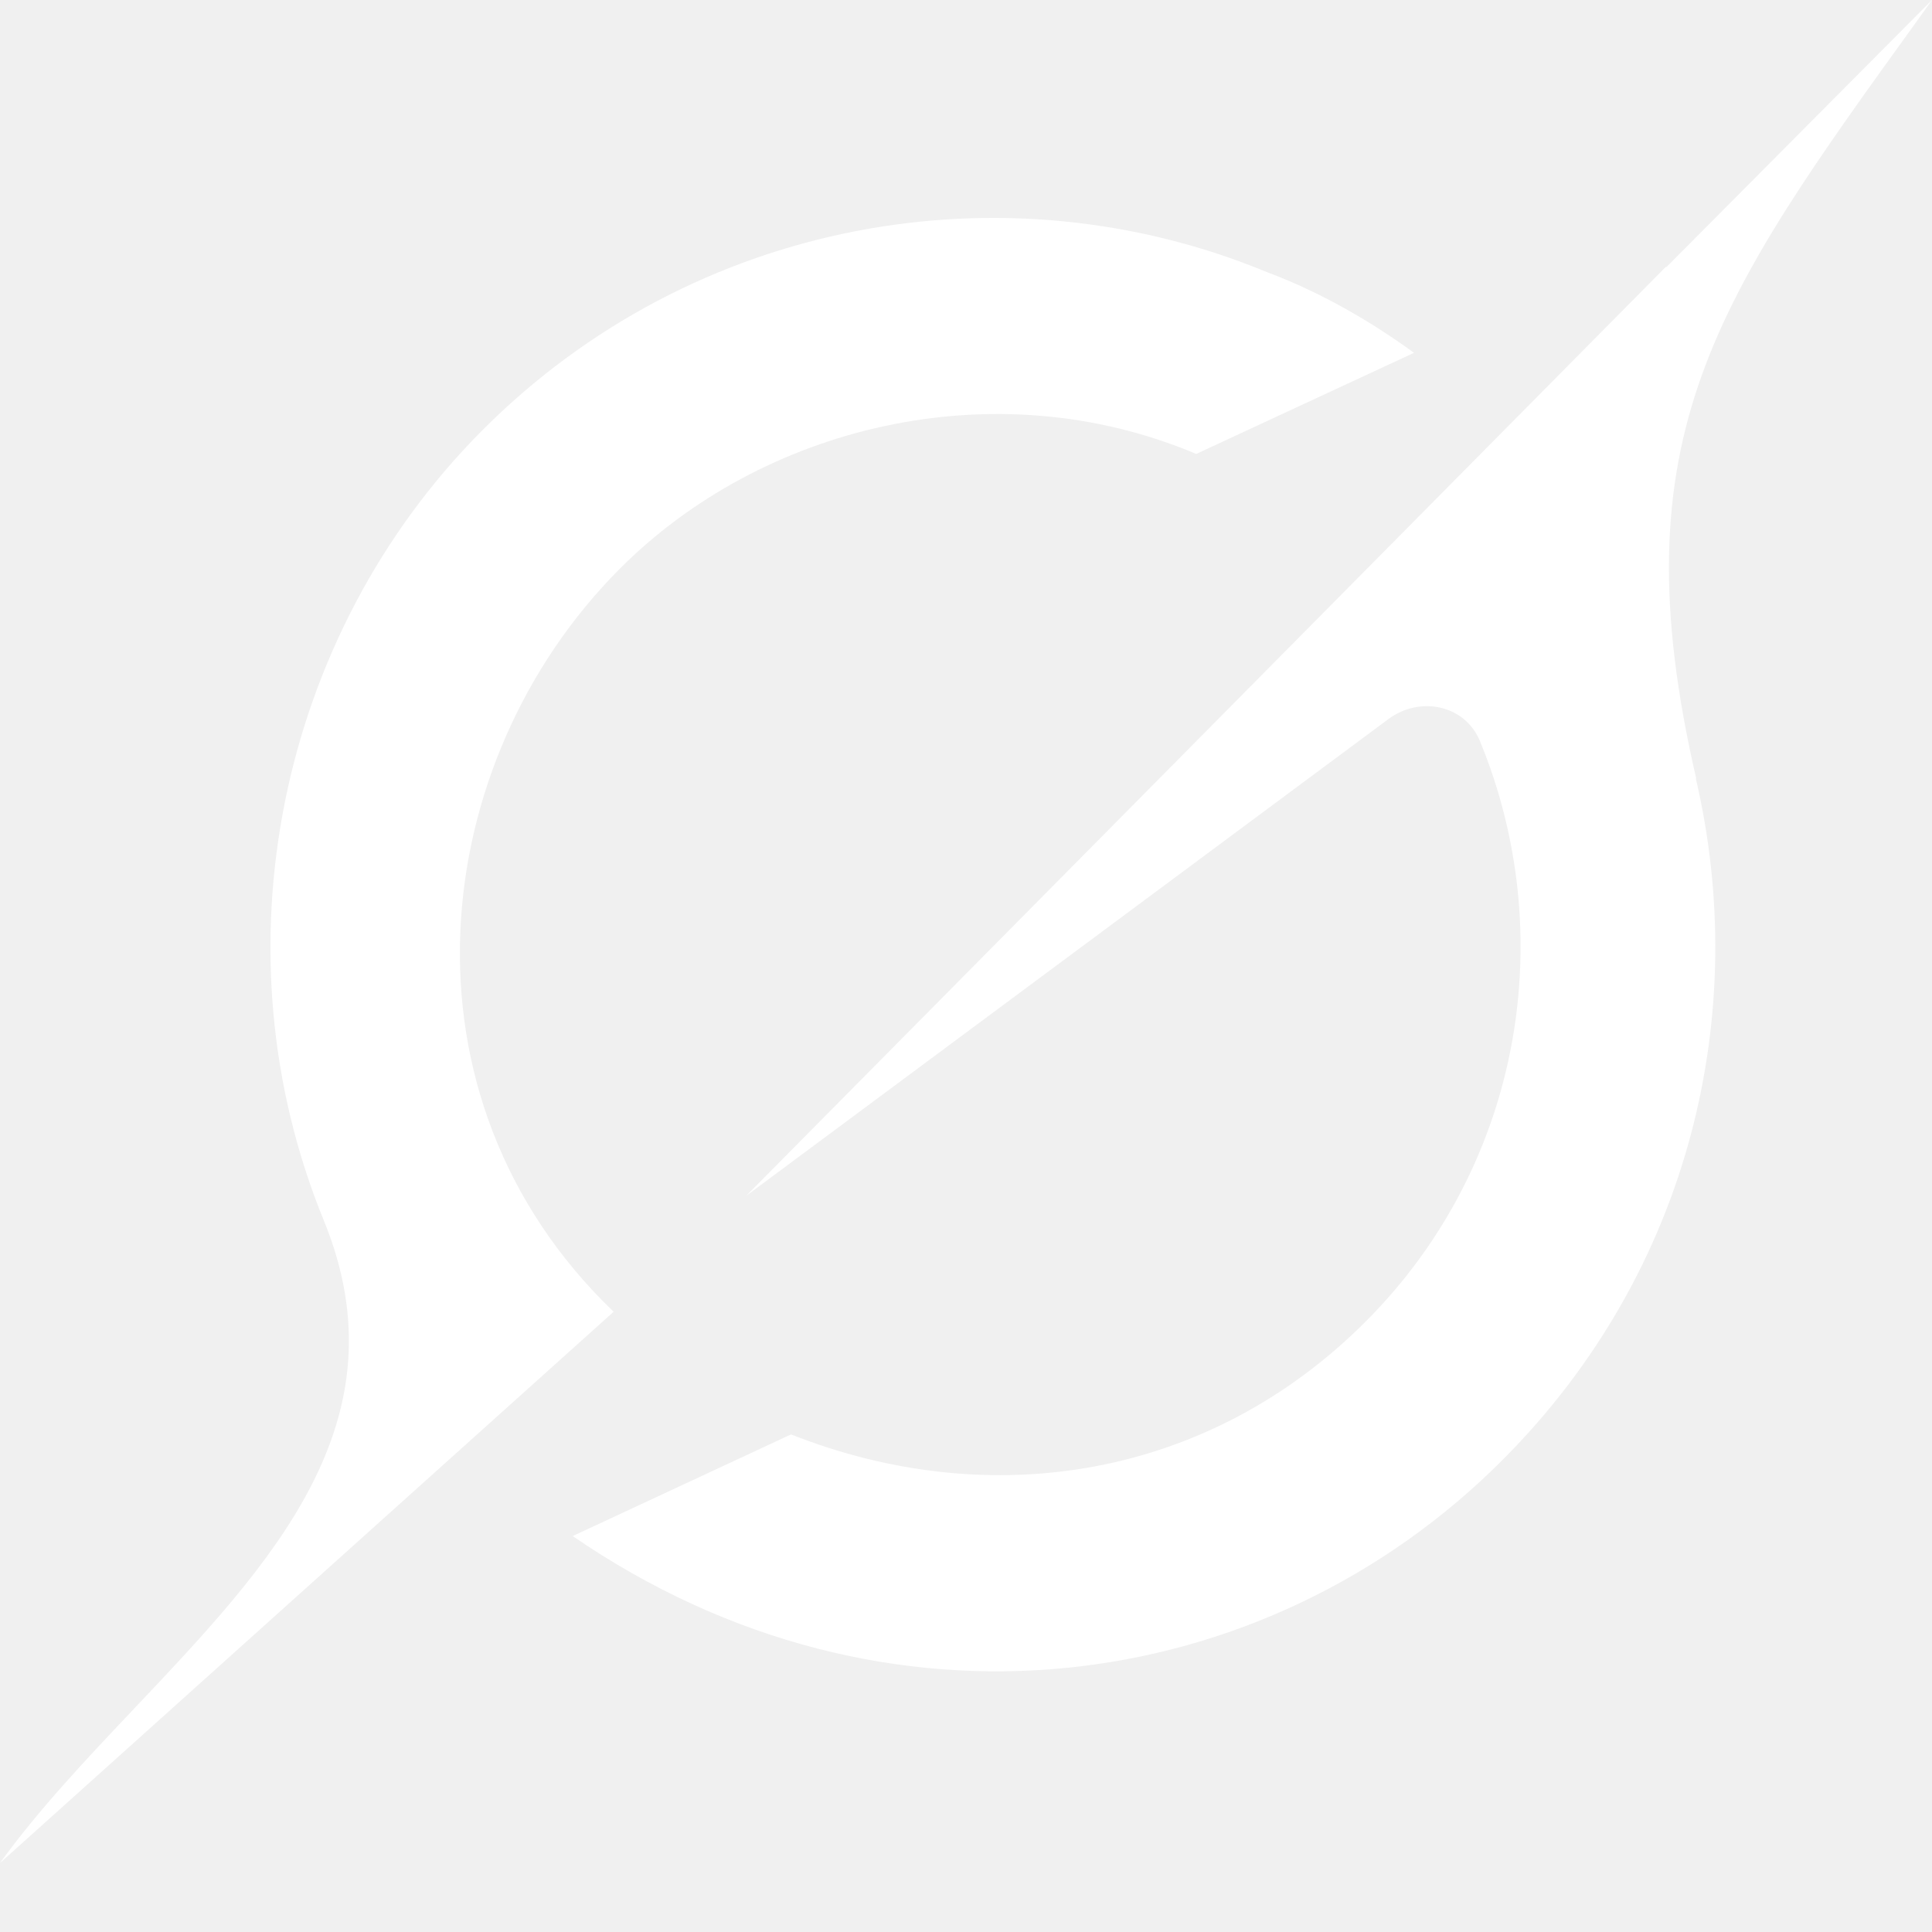
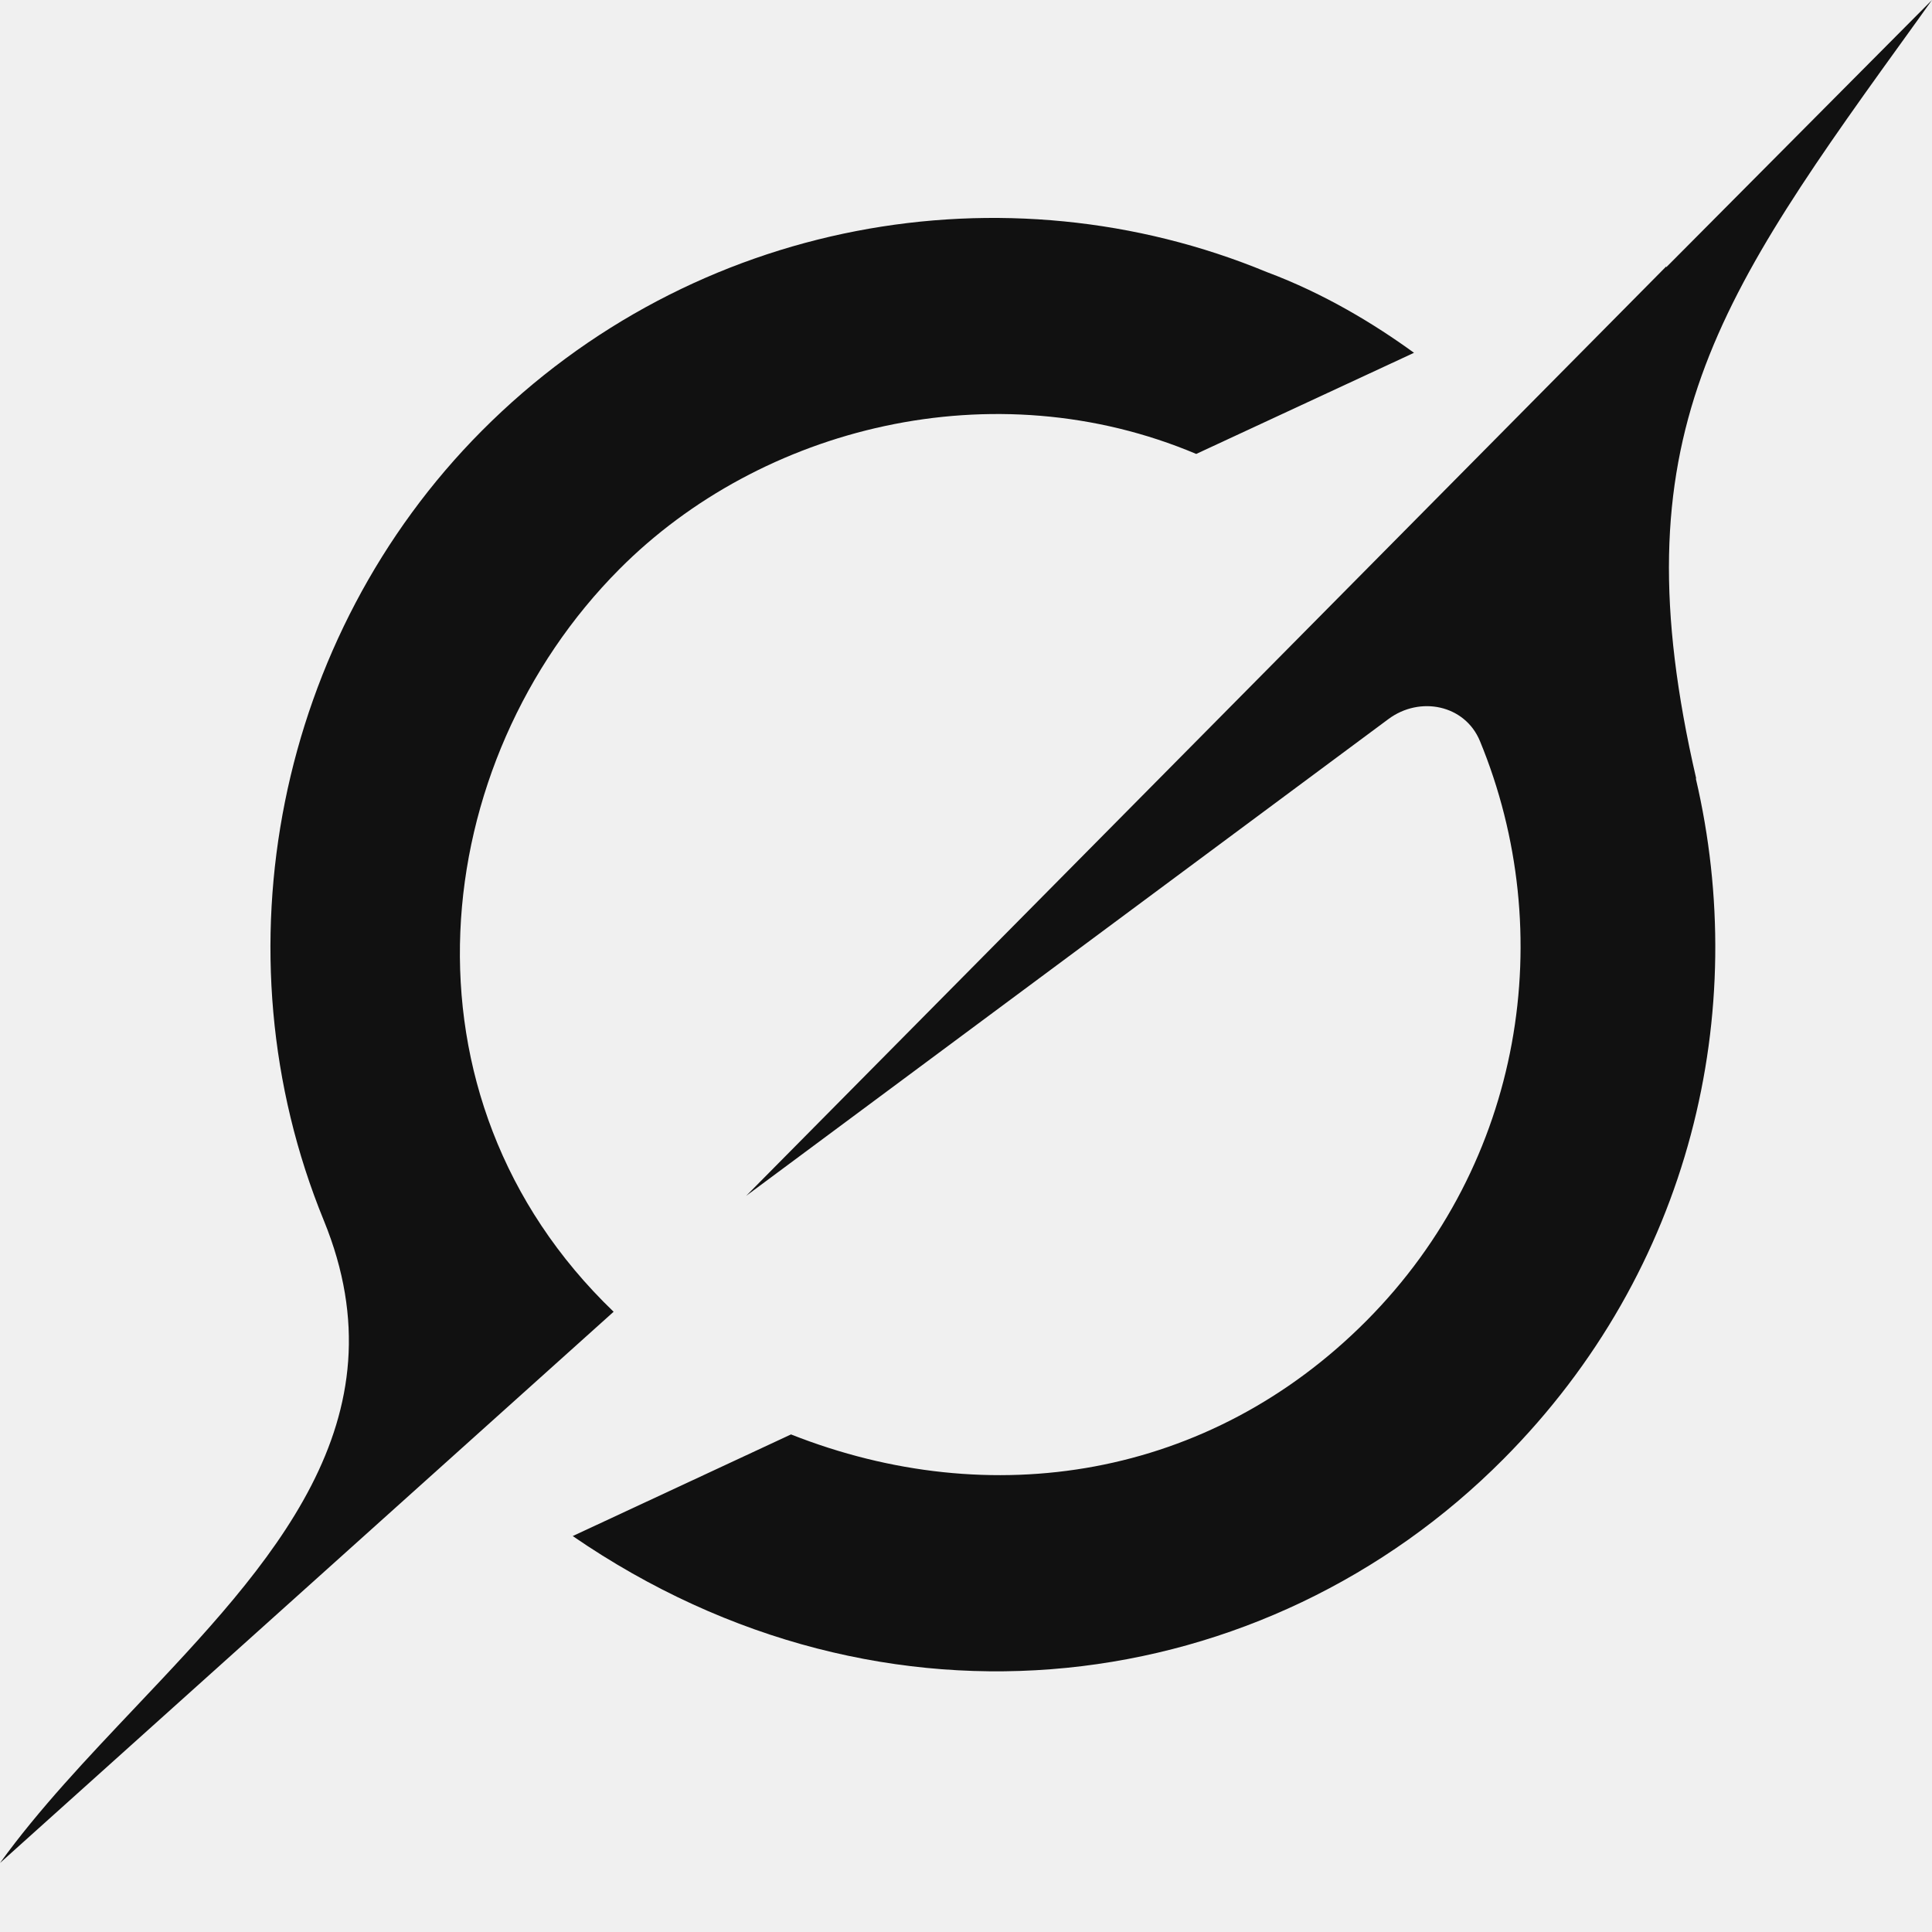
<svg xmlns="http://www.w3.org/2000/svg" width="1024" height="1024" viewBox="0 0 1024 1024" fill="none">
-   <path d="M395.479 633.828L735.91 381.105C752.599 368.715 776.454 373.548 784.406 392.792C826.26 494.285 807.561 616.253 724.288 699.996C641.016 783.739 525.151 802.104 419.247 760.277L303.556 814.143C469.49 928.202 670.987 899.995 796.901 773.282C896.776 672.843 927.708 535.937 898.785 412.476L899.047 412.739C857.105 231.37 909.358 158.874 1016.4 10.633C1018.93 7.118 1021.47 3.603 1024 0L883.144 141.651V141.212L395.392 633.916" fill="white" />
-   <path d="M325.226 695.251C206.128 580.84 226.662 403.776 328.285 301.668C403.431 226.097 526.549 195.254 634.026 240.596L749.454 186.994C728.657 171.88 702.007 155.623 671.424 144.2C533.19 86.994 367.693 115.465 255.323 228.382C147.234 337.081 113.244 504.215 171.613 646.833C215.216 753.423 143.739 828.818 71.739 904.916C46.224 931.893 20.622 958.87 0 987.429L325.139 695.339" fill="white" />
+   <path d="M395.479 633.828L735.91 381.105C752.599 368.715 776.454 373.548 784.406 392.792C826.26 494.285 807.561 616.253 724.288 699.996C641.016 783.739 525.151 802.104 419.247 760.277L303.556 814.143C469.49 928.202 670.987 899.995 796.901 773.282C896.776 672.843 927.708 535.937 898.785 412.476L899.047 412.739C857.105 231.37 909.358 158.874 1016.4 10.633C1018.93 7.118 1021.47 3.603 1024 0L883.144 141.651V141.212L395.392 633.916" fill="#111111" />
+   <path d="M325.226 695.251C206.128 580.84 226.662 403.776 328.285 301.668C403.431 226.097 526.549 195.254 634.026 240.596L749.454 186.994C728.657 171.88 702.007 155.623 671.424 144.2C533.19 86.994 367.693 115.465 255.323 228.382C147.234 337.081 113.244 504.215 171.613 646.833C215.216 753.423 143.739 828.818 71.739 904.916C46.224 931.893 20.622 958.87 0 987.429L325.139 695.339" fill="#111111" />
</svg>
